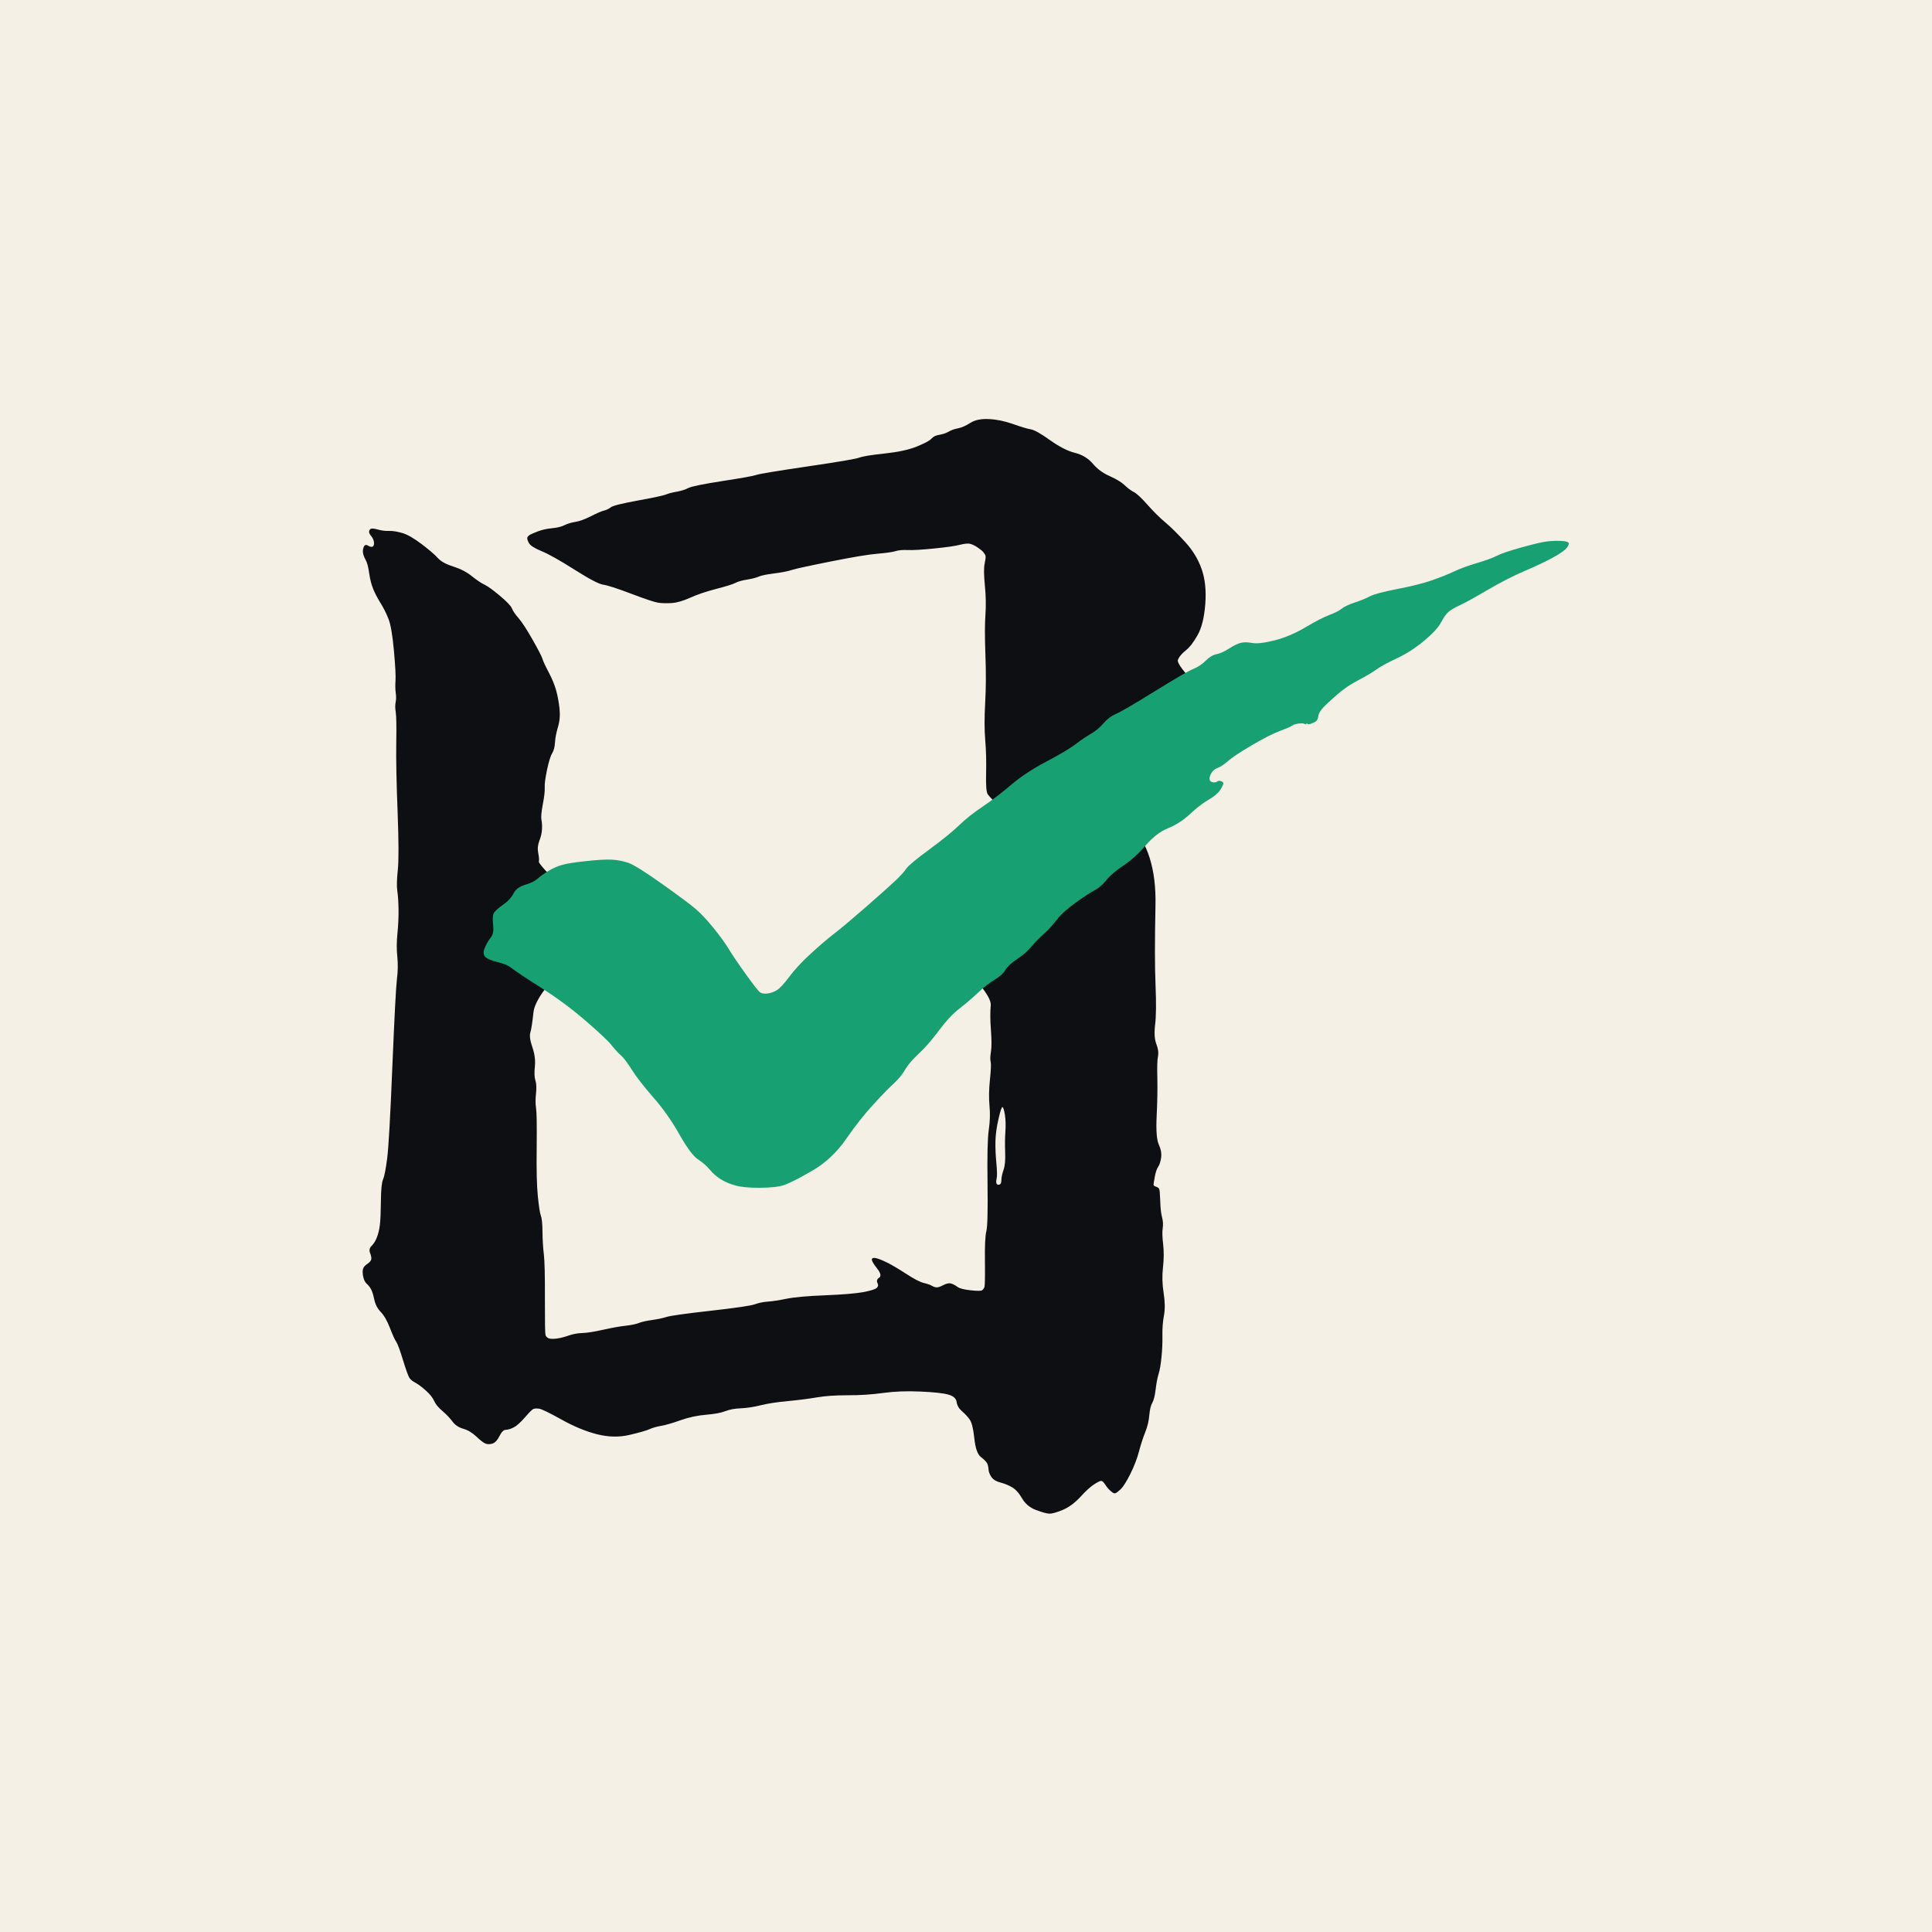
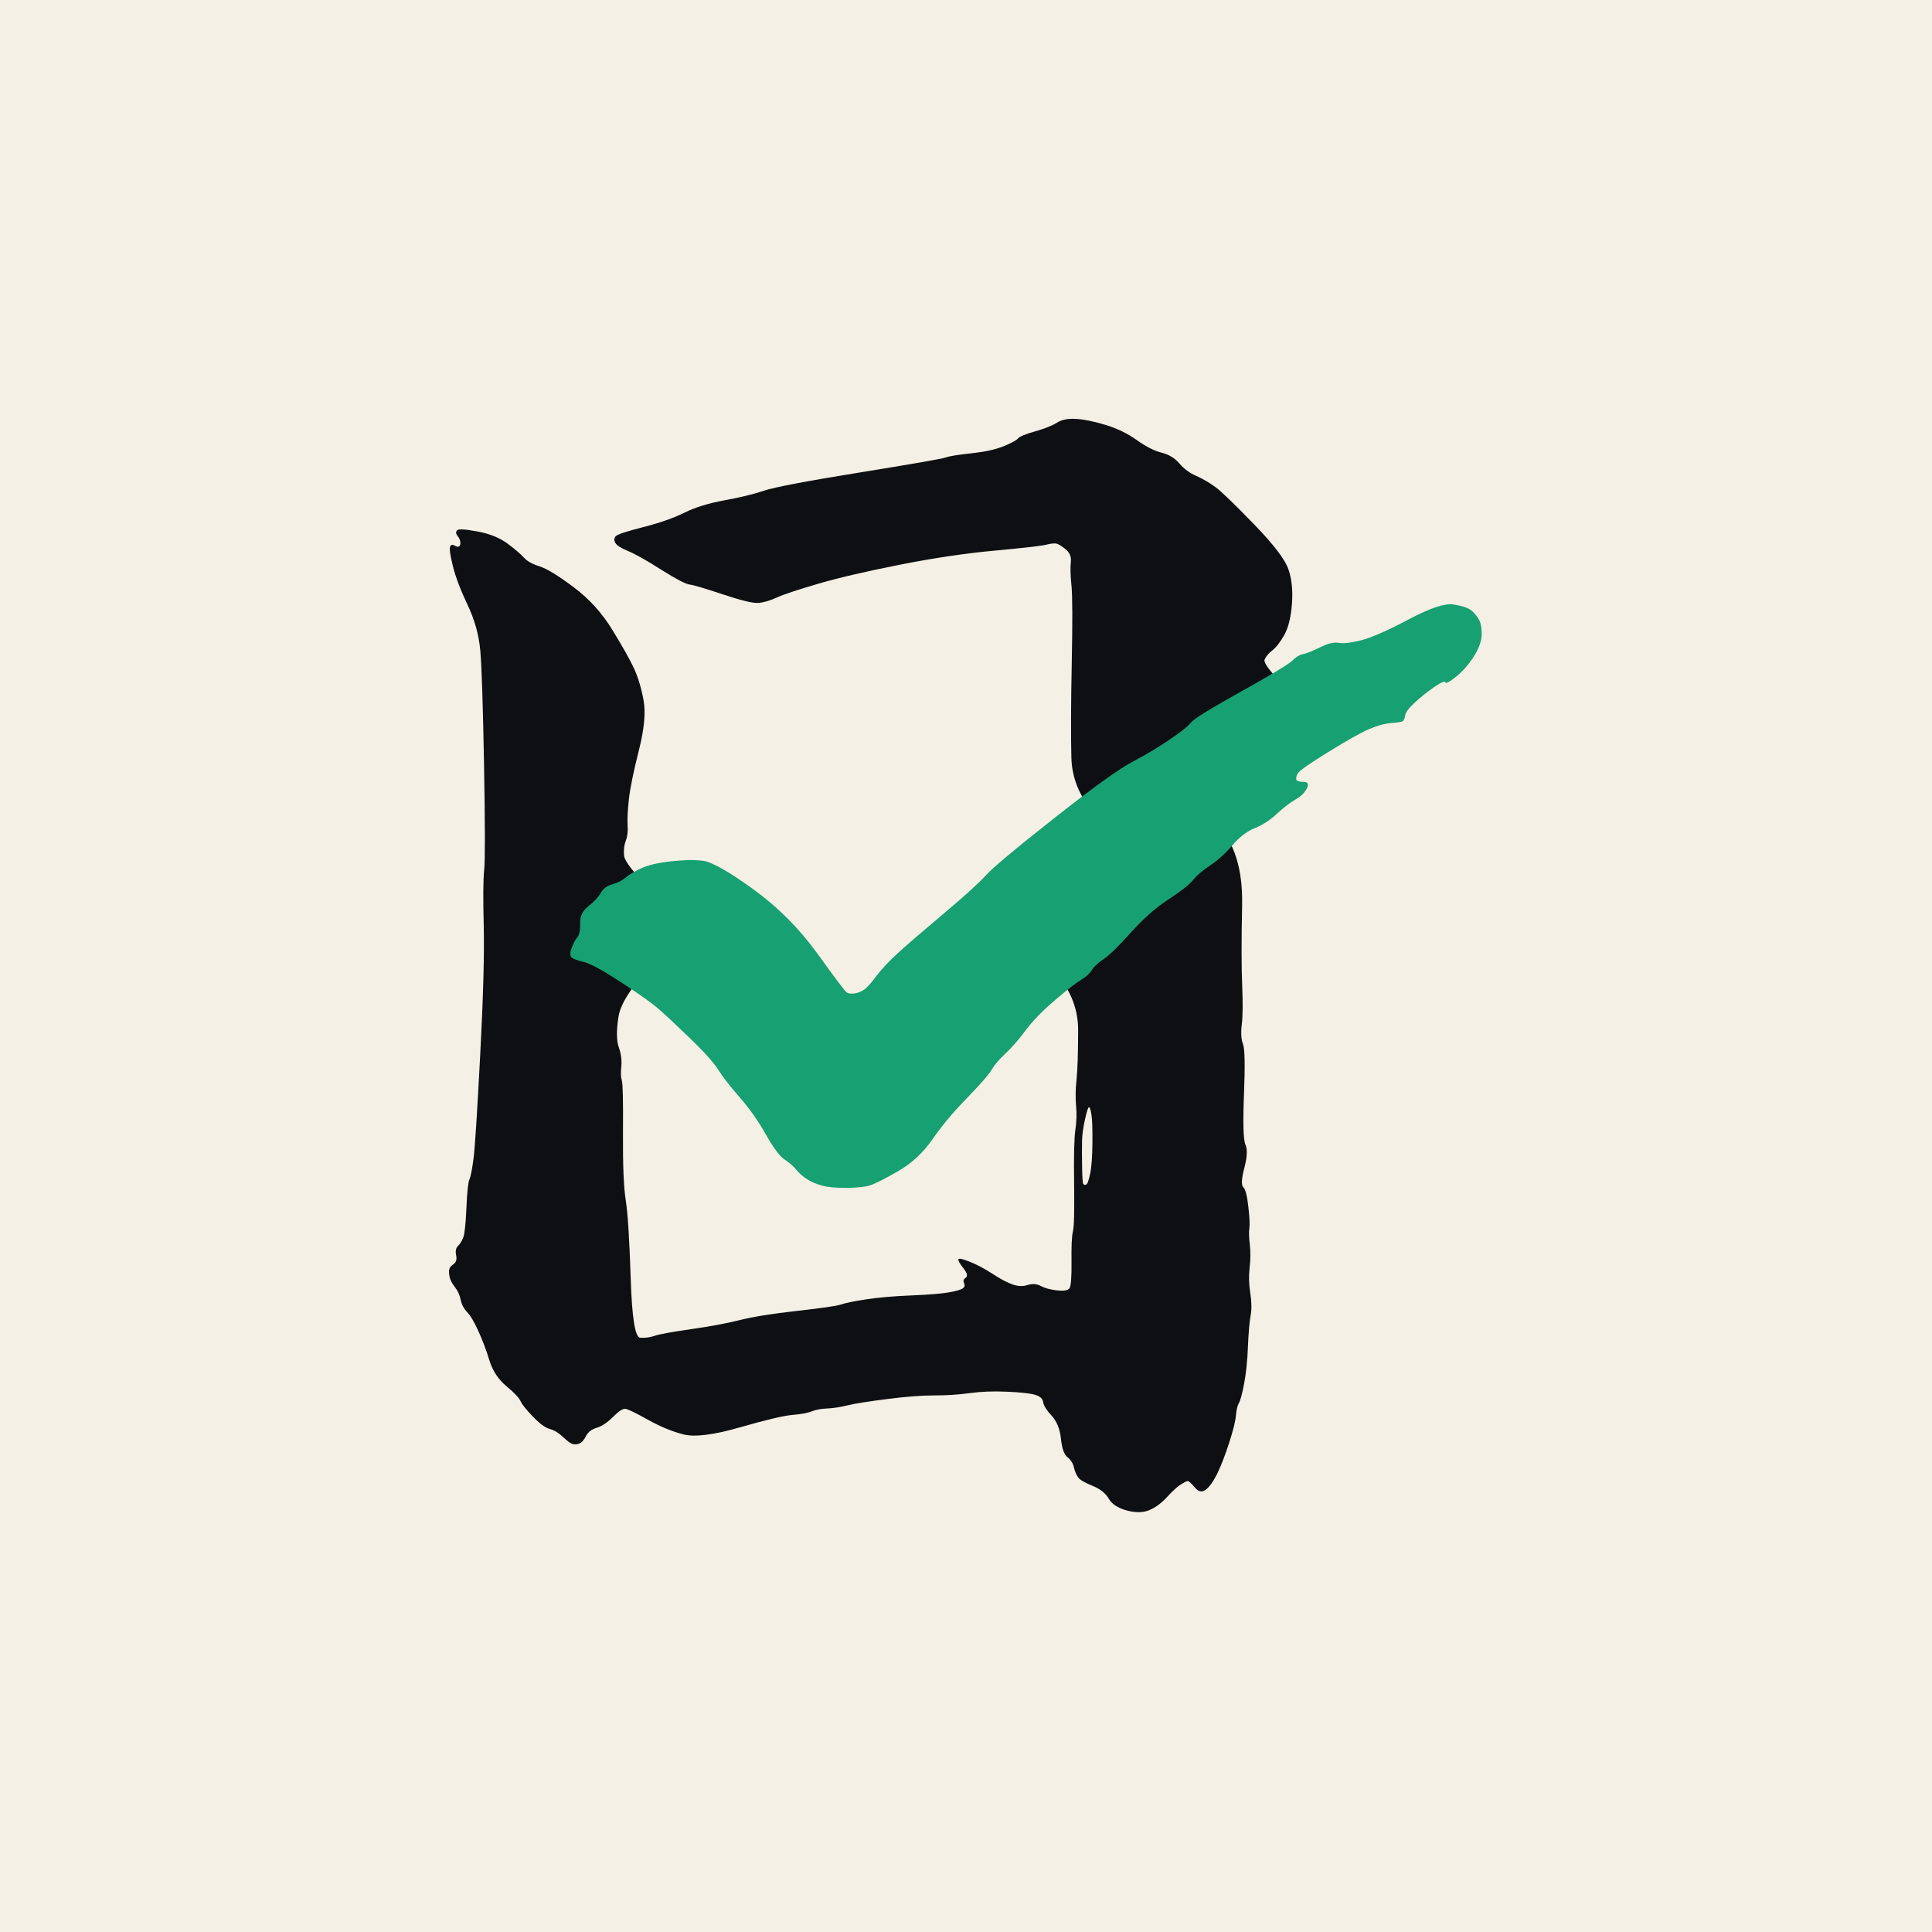
<svg xmlns="http://www.w3.org/2000/svg" viewBox="0 0 1024 1024" width="1024" height="1024">
  <rect width="1024" height="1024" fill="#F4F0E5" />
-   <g transform="translate(512 512) scale(3.2788) translate(-233.4 -240.51)">
-     <path d="M237.11 152.10Q239.00 152.19 241.00 152.90Q243.00 153.61 243.88 153.76Q244.75 153.91 247.00 155.52Q249.25 157.12 251.01 157.56Q252.77 158.00 253.89 159.30Q255.00 160.61 256.63 161.32Q258.25 162.04 259.02 162.77Q259.78 163.50 260.51 163.88Q261.23 164.25 262.74 165.95Q264.25 167.66 265.63 168.81Q267.00 169.97 268.84 171.98Q270.68 174.00 271.50 176.38Q272.33 178.75 272.08 182.00Q271.83 185.25 270.85 187.00Q269.87 188.75 268.92 189.50Q267.97 190.25 267.66 191.00Q267.34 191.75 271.17 195.61Q275.00 199.46 275.05 199.73Q275.09 200.00 274.73 200.50Q274.38 201.00 273.81 201.44Q273.25 201.88 272.50 202.13Q271.75 202.39 269.25 204.26Q266.75 206.13 265.50 206.75Q264.25 207.38 262.50 208.87Q260.75 210.36 258.88 211.24Q257.00 212.13 256.36 212.69Q255.72 213.25 259.96 217.63Q264.20 222.00 264.03 230.63Q263.85 239.25 264.04 243.63Q264.22 248.00 263.97 250.00Q263.73 252.00 264.17 253.13Q264.61 254.25 264.43 255.13Q264.26 256.00 264.33 258.63Q264.39 261.25 264.22 264.75Q264.05 268.25 264.57 269.38Q265.08 270.50 264.94 271.50Q264.79 272.50 264.45 273.00Q264.11 273.50 263.91 274.63Q263.70 275.75 263.73 275.91Q263.75 276.06 264.13 276.19Q264.50 276.32 264.62 276.53Q264.74 276.75 264.80 278.50Q264.85 280.25 265.09 281.13Q265.33 282.00 265.20 282.88Q265.06 283.75 265.27 285.50Q265.47 287.25 265.24 289.25Q265.01 291.25 265.35 293.38Q265.68 295.50 265.40 297.00Q265.12 298.50 265.15 300.25Q265.18 302.00 265.00 303.75Q264.83 305.50 264.54 306.43Q264.25 307.35 264.06 308.93Q263.87 310.50 263.51 311.13Q263.15 311.75 263.03 313.13Q262.92 314.50 262.37 315.88Q261.82 317.25 261.36 319.00Q260.89 320.75 259.96 322.63Q259.02 324.50 258.39 325.10Q257.75 325.70 257.50 325.75Q257.25 325.81 256.75 325.35Q256.25 324.89 255.89 324.32Q255.52 323.75 255.26 323.74Q255.00 323.73 254.13 324.29Q253.25 324.84 251.88 326.34Q250.50 327.83 249.00 328.45Q247.50 329.06 246.88 329.04Q246.25 329.02 244.75 328.46Q243.25 327.91 242.47 326.58Q241.70 325.25 240.81 324.75Q239.92 324.25 238.94 324.00Q237.96 323.75 237.52 323.13Q237.08 322.50 237.04 321.88Q237.00 321.25 236.80 320.88Q236.60 320.50 235.80 319.88Q235.00 319.25 234.75 316.89Q234.50 314.53 234.00 313.83Q233.50 313.12 232.75 312.48Q232.00 311.83 231.88 310.97Q231.75 310.11 230.50 309.78Q229.25 309.44 226.00 309.30Q222.75 309.15 220.00 309.53Q217.25 309.91 214.25 309.90Q211.25 309.90 209.25 310.25Q207.25 310.59 204.63 310.84Q202.00 311.08 200.25 311.51Q198.50 311.94 197.00 312.01Q195.50 312.07 194.50 312.47Q193.50 312.87 191.38 313.05Q189.25 313.23 187.25 313.94Q185.25 314.65 184.13 314.84Q183.00 315.04 182.25 315.38Q181.50 315.72 179.00 316.31Q176.50 316.90 173.75 316.20Q171.00 315.50 168.00 313.82Q165.00 312.15 164.38 312.07Q163.75 311.99 163.46 312.12Q163.16 312.25 162.08 313.50Q160.99 314.75 160.24 315.12Q159.50 315.48 158.99 315.49Q158.49 315.50 157.99 316.49Q157.50 317.48 156.88 317.70Q156.25 317.91 155.75 317.72Q155.25 317.53 154.25 316.58Q153.25 315.63 152.14 315.32Q151.02 315.00 150.39 314.15Q149.75 313.29 148.75 312.43Q147.75 311.58 147.41 310.79Q147.06 310.00 146.07 309.13Q145.08 308.25 144.42 307.89Q143.75 307.54 143.46 307.14Q143.17 306.75 142.40 304.25Q141.64 301.75 141.29 301.25Q140.95 300.75 140.27 299.00Q139.59 297.25 138.79 296.43Q138.00 295.61 137.75 294.43Q137.50 293.25 137.22 292.75Q136.94 292.25 136.53 291.88Q136.12 291.50 135.96 290.75Q135.81 290.00 135.91 289.54Q136.00 289.08 136.62 288.67Q137.23 288.25 137.27 287.88Q137.31 287.50 137.06 286.88Q136.81 286.25 137.32 285.75Q137.83 285.25 138.17 284.38Q138.51 283.50 138.65 282.38Q138.79 281.25 138.82 278.50Q138.84 275.75 139.17 275.00Q139.49 274.25 139.83 271.63Q140.17 269.00 140.67 256.75Q141.18 244.50 141.41 242.63Q141.65 240.75 141.47 239.00Q141.29 237.25 141.49 235.25Q141.69 233.25 141.67 231.38Q141.64 229.50 141.47 228.38Q141.31 227.25 141.55 225.00Q141.79 222.75 141.52 215.63Q141.24 208.50 141.30 204.50Q141.37 200.50 141.22 199.50Q141.06 198.50 141.20 197.88Q141.34 197.25 141.22 196.38Q141.10 195.50 141.18 194.38Q141.26 193.25 140.92 189.50Q140.58 185.75 140.04 184.39Q139.50 183.03 138.75 181.82Q138.00 180.61 137.57 179.56Q137.14 178.50 136.92 177.00Q136.71 175.50 136.36 174.88Q136.01 174.25 135.93 173.75Q135.84 173.25 136.05 172.76Q136.25 172.26 136.75 172.56Q137.25 172.87 137.50 172.70Q137.75 172.54 137.70 172.02Q137.65 171.50 137.24 171.00Q136.83 170.50 136.92 170.20Q137.00 169.90 137.25 169.82Q137.50 169.73 138.38 169.97Q139.25 170.21 140.13 170.18Q141.00 170.15 142.25 170.51Q143.50 170.87 145.38 172.29Q147.25 173.71 148.00 174.54Q148.75 175.38 150.50 175.93Q152.25 176.48 153.50 177.48Q154.75 178.48 155.56 178.86Q156.37 179.25 158.06 180.67Q159.75 182.09 160.00 182.71Q160.25 183.34 161.08 184.29Q161.91 185.25 163.33 187.75Q164.75 190.25 164.94 190.87Q165.13 191.50 165.94 193.03Q166.75 194.56 167.13 195.90Q167.51 197.25 167.69 198.88Q167.86 200.50 167.44 201.88Q167.03 203.25 166.96 204.38Q166.89 205.50 166.50 206.13Q166.11 206.75 165.68 208.77Q165.25 210.80 165.30 211.65Q165.35 212.50 164.99 214.38Q164.64 216.25 164.77 216.88Q164.90 217.50 164.86 218.38Q164.83 219.25 164.44 220.25Q164.05 221.25 164.25 222.25Q164.45 223.25 164.35 223.63Q164.24 224.00 168.62 228.39Q173.00 232.78 173.36 234.01Q173.71 235.25 168.73 240.36Q163.75 245.47 163.48 247.99Q163.21 250.50 162.98 251.25Q162.74 252.00 163.30 253.63Q163.86 255.25 163.71 256.75Q163.55 258.25 163.79 259.00Q164.04 259.75 163.89 261.13Q163.74 262.50 163.90 263.50Q164.06 264.50 164.00 269.88Q163.93 275.25 164.19 277.75Q164.44 280.25 164.68 280.88Q164.92 281.50 164.94 283.50Q164.96 285.50 165.16 287.13Q165.35 288.75 165.33 294.25Q165.32 299.75 165.42 300.13Q165.53 300.50 165.89 300.67Q166.25 300.84 167.13 300.75Q168.00 300.65 169.13 300.26Q170.25 299.87 171.38 299.84Q172.50 299.81 174.75 299.31Q177.00 298.81 178.38 298.66Q179.75 298.51 180.50 298.22Q181.25 297.93 182.63 297.74Q184.00 297.55 185.00 297.24Q186.00 296.93 192.13 296.24Q198.25 295.55 199.25 295.20Q200.25 294.84 201.38 294.76Q202.50 294.68 204.38 294.30Q206.25 293.92 210.63 293.74Q215.00 293.56 216.75 293.23Q218.50 292.91 218.92 292.58Q219.34 292.25 219.09 291.75Q218.83 291.25 219.37 290.88Q219.90 290.50 219.01 289.38Q218.12 288.25 218.18 287.92Q218.25 287.60 218.88 287.74Q219.50 287.89 220.63 288.44Q221.75 288.99 223.68 290.24Q225.61 291.50 226.55 291.74Q227.50 291.97 227.88 292.20Q228.25 292.43 228.63 292.46Q229.00 292.48 229.75 292.09Q230.50 291.69 231.00 291.84Q231.50 291.99 232.00 292.37Q232.50 292.75 234.13 292.93Q235.75 293.11 236.00 292.93Q236.25 292.75 236.38 292.41Q236.50 292.06 236.46 288.28Q236.41 284.50 236.69 283.38Q236.97 282.25 236.88 275.63Q236.79 269.00 237.08 267.00Q237.38 265.00 237.20 263.13Q237.02 261.25 237.27 258.88Q237.52 256.50 237.39 256.00Q237.25 255.50 237.43 254.38Q237.61 253.25 237.43 250.88Q237.25 248.50 237.40 246.88Q237.55 245.25 233.07 240.75Q228.59 236.25 228.79 235.90Q229.00 235.54 230.25 234.52Q231.50 233.50 231.88 232.88Q232.25 232.25 233.79 231.13Q235.34 230.00 238.04 227.44Q240.75 224.89 242.99 223.07Q245.23 221.25 241.24 217.25Q237.24 213.25 236.91 212.75Q236.58 212.25 236.65 209.38Q236.72 206.50 236.51 204.00Q236.30 201.50 236.50 198.00Q236.70 194.50 236.54 190.25Q236.38 186.00 236.54 183.75Q236.70 181.50 236.45 179.00Q236.20 176.50 236.41 175.50Q236.62 174.50 236.56 174.23Q236.50 173.97 236.20 173.61Q235.89 173.25 235.20 172.80Q234.50 172.35 234.00 172.25Q233.50 172.15 232.38 172.43Q231.25 172.72 228.25 173.02Q225.25 173.32 224.00 173.27Q222.75 173.21 222.00 173.45Q221.25 173.68 219.13 173.86Q217.00 174.03 211.63 175.10Q206.25 176.17 205.25 176.49Q204.25 176.82 202.38 177.05Q200.50 177.29 199.88 177.57Q199.25 177.84 198.00 178.05Q196.75 178.25 196.13 178.58Q195.50 178.91 193.00 179.56Q190.50 180.21 188.81 180.98Q187.11 181.75 185.81 181.84Q184.50 181.92 183.63 181.78Q182.75 181.65 179.25 180.32Q175.75 179.00 174.75 178.87Q173.75 178.74 170.13 176.45Q166.50 174.15 164.79 173.45Q163.08 172.75 162.74 172.13Q162.40 171.50 162.49 171.25Q162.59 171.00 162.92 170.80Q163.25 170.61 164.25 170.23Q165.25 169.86 166.50 169.74Q167.75 169.62 168.50 169.25Q169.25 168.88 170.25 168.72Q171.25 168.57 172.75 167.81Q174.25 167.05 174.88 166.89Q175.50 166.74 176.00 166.35Q176.50 165.97 180.38 165.26Q184.25 164.55 184.88 164.30Q185.50 164.04 186.63 163.84Q187.75 163.64 188.50 163.25Q189.25 162.86 194.00 162.12Q198.75 161.39 199.50 161.13Q200.25 160.87 207.75 159.76Q215.25 158.66 216.16 158.33Q217.07 158.00 220.29 157.66Q223.50 157.32 225.44 156.54Q227.39 155.75 227.82 155.26Q228.25 154.77 229.10 154.64Q229.95 154.50 230.60 154.13Q231.25 153.75 232.13 153.59Q233.00 153.42 234.11 152.71Q235.23 152.00 237.11 152.10ZM239.30 263.32Q239.50 263.40 239.69 264.57Q239.87 265.75 239.77 267.25Q239.66 268.75 239.73 270.63Q239.81 272.50 239.46 273.50Q239.12 274.50 239.12 275.13Q239.12 275.75 238.81 275.84Q238.50 275.94 238.36 275.72Q238.21 275.50 238.35 274.88Q238.49 274.25 238.31 272.38Q238.13 270.50 238.16 268.88Q238.19 267.25 238.65 265.25Q239.10 263.25 239.30 263.32Z" fill="#0E0F12" fill-rule="evenodd" />
-     <path d="M329.44 171.79Q330.50 171.83 330.75 172.04Q331.00 172.25 330.54 172.88Q330.08 173.50 328.25 174.50Q326.42 175.50 323.71 176.65Q321.00 177.80 317.75 179.70Q314.50 181.61 313.25 182.18Q312.00 182.75 311.42 183.25Q310.83 183.75 310.17 185.00Q309.50 186.25 307.38 188.00Q305.25 189.75 303.00 190.80Q300.75 191.85 299.75 192.57Q298.75 193.29 297.13 194.14Q295.50 195.00 294.50 195.75Q293.50 196.50 292.00 197.88Q290.50 199.25 290.38 200.00Q290.25 200.75 290.00 200.94Q289.75 201.13 289.25 201.31Q288.75 201.50 288.63 201.38Q288.50 201.25 288.38 201.38Q288.25 201.50 288.13 201.38Q288.00 201.25 287.25 201.31Q286.50 201.38 286.13 201.65Q285.75 201.92 284.13 202.52Q282.50 203.12 279.63 204.81Q276.75 206.50 275.75 207.38Q274.75 208.25 274.06 208.50Q273.38 208.75 273.03 209.38Q272.69 210.00 272.78 210.38Q272.88 210.75 273.31 210.81Q273.75 210.88 274.00 210.69Q274.25 210.50 274.63 210.63Q275.00 210.75 275.00 211.00Q275.00 211.25 274.50 212.04Q274.00 212.83 272.63 213.62Q271.25 214.42 269.63 215.93Q268.00 217.45 266.08 218.23Q264.17 219.00 262.46 221.00Q260.75 223.00 258.88 224.25Q257.00 225.50 256.09 226.63Q255.19 227.75 254.22 228.25Q253.25 228.75 251.16 230.25Q249.06 231.75 248.11 233.00Q247.15 234.25 245.95 235.35Q244.75 236.45 243.88 237.48Q243.00 238.50 241.63 239.42Q240.25 240.33 239.75 241.17Q239.25 242.00 238.00 242.75Q236.75 243.50 235.28 244.88Q233.81 246.25 232.28 247.44Q230.75 248.62 229.02 250.94Q227.30 253.25 225.77 254.67Q224.25 256.08 223.54 257.29Q222.82 258.50 221.79 259.44Q220.75 260.37 218.50 262.81Q216.25 265.25 214.00 268.50Q211.75 271.75 208.50 273.63Q205.25 275.50 204.00 275.92Q202.75 276.34 200.13 276.36Q197.50 276.38 196.13 275.99Q194.75 275.61 193.75 274.98Q192.75 274.35 192.00 273.45Q191.25 272.54 190.08 271.77Q188.92 271.00 187.08 267.75Q185.25 264.50 182.88 261.78Q180.50 259.06 179.38 257.28Q178.25 255.50 177.63 254.97Q177.00 254.44 176.13 253.34Q175.25 252.25 171.93 249.38Q168.60 246.50 164.68 244.00Q160.75 241.50 160.00 240.88Q159.25 240.25 157.69 239.88Q156.13 239.50 155.66 239.00Q155.19 238.50 155.64 237.50Q156.08 236.50 156.60 235.88Q157.11 235.25 156.96 233.88Q156.80 232.50 157.05 232.00Q157.30 231.50 158.52 230.64Q159.75 229.79 160.25 228.79Q160.75 227.79 162.13 227.38Q163.50 226.98 164.13 226.41Q164.75 225.85 165.84 225.18Q166.94 224.50 168.09 224.17Q169.25 223.84 172.00 223.55Q174.75 223.25 176.13 223.32Q177.50 223.39 178.78 223.82Q180.06 224.25 184.28 227.25Q188.50 230.25 189.75 231.33Q191.00 232.42 192.56 234.33Q194.12 236.25 195.04 237.75Q195.95 239.25 197.85 241.89Q199.75 244.54 200.13 244.78Q200.50 245.03 201.25 244.96Q202.00 244.89 202.75 244.46Q203.50 244.04 204.82 242.27Q206.14 240.50 208.32 238.50Q210.50 236.50 212.13 235.25Q213.75 234.00 217.33 230.88Q220.90 227.75 222.08 226.63Q223.25 225.50 223.75 224.77Q224.25 224.04 227.50 221.65Q230.75 219.25 232.30 217.75Q233.85 216.25 236.08 214.75Q238.31 213.25 240.66 211.25Q243.00 209.25 246.38 207.47Q249.75 205.69 251.13 204.64Q252.50 203.60 253.63 202.95Q254.75 202.30 255.63 201.27Q256.50 200.25 257.63 199.77Q258.75 199.29 263.88 196.12Q269.00 192.95 270.16 192.48Q271.31 192.00 272.16 191.15Q273.00 190.29 273.88 190.11Q274.75 189.94 275.88 189.22Q277.00 188.50 277.75 188.29Q278.50 188.08 279.63 188.29Q280.75 188.50 283.25 187.88Q285.75 187.25 288.29 185.75Q290.83 184.25 292.17 183.75Q293.50 183.25 294.13 182.75Q294.75 182.25 296.25 181.75Q297.75 181.25 298.69 180.75Q299.63 180.25 303.06 179.58Q306.50 178.92 308.63 178.19Q310.75 177.46 312.25 176.75Q313.75 176.04 316.00 175.37Q318.25 174.70 319.25 174.18Q320.25 173.66 323.25 172.83Q326.25 172.00 327.31 171.88Q328.38 171.75 329.44 171.79Z" fill="#17A072" fill-rule="evenodd" />
+   <g transform="translate(512 512) scale(3.28) translate(-219.41 -240.51)">
+     <path d="M237.11 152.10Q239.00 152.19 241.88 153.05Q244.75 153.91 247.00 155.52Q249.25 157.12 251.01 157.56Q252.77 158.00 253.89 159.30Q255.00 160.61 256.63 161.32Q258.25 162.04 259.74 163.14Q261.23 164.25 265.95 169.13Q270.68 174.00 271.50 176.38Q272.33 178.75 272.08 182.00Q271.83 185.25 270.85 187.00Q269.87 188.75 268.92 189.50Q267.97 190.25 267.66 191.00Q267.34 191.75 271.17 195.61Q275.00 199.46 275.05 199.73Q275.09 200.00 274.17 200.94Q273.25 201.88 272.50 202.13Q271.75 202.39 269.25 204.26Q266.75 206.13 265.50 206.75Q264.25 207.38 262.50 208.87Q260.75 210.36 258.88 211.24Q257.00 212.13 256.36 212.69Q255.72 213.25 259.96 217.63Q264.20 222.00 264.03 230.63Q263.85 239.25 264.04 243.63Q264.22 248.00 263.97 250.00Q263.73 252.00 264.17 253.13Q264.61 254.25 264.33 261.25Q264.05 268.25 264.57 269.38Q265.08 270.50 264.39 273.13Q263.70 275.75 264.22 276.25Q264.74 276.75 265.03 279.38Q265.33 282.00 265.20 282.88Q265.06 283.75 265.27 285.50Q265.47 287.25 265.24 289.25Q265.01 291.25 265.35 293.38Q265.68 295.50 265.40 297.00Q265.12 298.50 264.97 302.00Q264.83 305.50 264.35 308.00Q263.87 310.50 263.51 311.13Q263.15 311.75 263.03 313.13Q262.92 314.50 261.91 317.63Q260.89 320.75 259.96 322.63Q259.02 324.50 258.14 325.15Q257.25 325.81 256.39 324.78Q255.52 323.75 255.26 323.74Q255.00 323.73 254.13 324.29Q253.25 324.84 251.88 326.34Q250.50 327.83 249.00 328.45Q247.50 329.06 245.38 328.49Q243.25 327.91 242.47 326.58Q241.70 325.25 239.83 324.50Q237.96 323.75 237.52 323.13Q237.08 322.50 236.84 321.50Q236.60 320.50 235.80 319.88Q235.00 319.25 234.75 316.89Q234.50 314.53 233.25 313.18Q232.00 311.83 231.88 310.97Q231.75 310.11 230.50 309.78Q229.25 309.44 226.00 309.30Q222.75 309.15 220.00 309.53Q217.25 309.91 214.25 309.90Q211.25 309.90 206.63 310.49Q202.00 311.08 200.25 311.51Q198.50 311.94 197.00 312.01Q195.50 312.07 194.50 312.47Q193.50 312.87 191.38 313.05Q189.25 313.23 182.88 315.06Q176.50 316.90 173.75 316.20Q171.00 315.50 168.00 313.82Q165.00 312.15 164.38 312.07Q163.75 311.99 162.37 313.37Q160.99 314.75 159.74 315.13Q158.49 315.50 157.99 316.49Q157.50 317.48 156.88 317.70Q156.25 317.91 155.75 317.72Q155.25 317.53 154.25 316.58Q153.25 315.63 152.14 315.32Q151.02 315.00 149.39 313.29Q147.75 311.58 147.41 310.79Q147.06 310.00 145.11 308.38Q143.17 306.75 142.40 304.25Q141.64 301.75 140.61 299.50Q139.59 297.25 138.79 296.43Q138.00 295.61 137.75 294.43Q137.50 293.25 136.81 292.38Q136.12 291.50 135.96 290.75Q135.81 290.00 135.91 289.54Q136.00 289.08 136.62 288.67Q137.23 288.25 137.02 287.25Q136.81 286.25 137.32 285.75Q137.83 285.25 138.17 284.38Q138.51 283.50 138.68 279.63Q138.84 275.75 139.17 275.00Q139.49 274.25 139.83 271.63Q140.17 269.00 140.91 254.88Q141.65 240.75 141.48 234.00Q141.31 227.25 141.55 225.00Q141.79 222.75 141.53 208.00Q141.26 193.25 140.92 189.50Q140.58 185.75 138.86 182.13Q137.14 178.50 136.49 175.88Q135.84 173.25 136.05 172.76Q136.25 172.26 136.75 172.56Q137.25 172.87 137.50 172.70Q137.75 172.54 137.70 172.02Q137.65 171.50 137.24 171.00Q136.83 170.50 137.17 170.11Q137.50 169.73 140.50 170.30Q143.50 170.87 145.38 172.29Q147.25 173.71 148.00 174.54Q148.75 175.38 150.50 175.93Q152.25 176.48 156.00 179.29Q159.75 182.09 162.25 186.17Q164.75 190.25 165.75 192.40Q166.75 194.56 167.30 197.53Q167.86 200.50 166.55 205.65Q165.25 210.80 164.94 213.52Q164.64 216.25 164.73 217.75Q164.83 219.25 164.44 220.25Q164.05 221.25 164.15 222.63Q164.24 224.00 168.62 228.39Q173.00 232.78 173.36 234.01Q173.71 235.25 168.73 240.36Q163.75 245.47 163.25 248.74Q162.74 252.00 163.30 253.63Q163.86 255.25 163.71 256.75Q163.55 258.25 163.79 259.00Q164.04 259.75 163.98 267.50Q163.93 275.25 164.43 278.38Q164.92 281.50 165.23 291.00Q165.53 300.50 166.76 300.58Q168.00 300.65 169.13 300.26Q170.25 299.87 175.00 299.19Q179.75 298.51 182.88 297.72Q186.00 296.93 192.13 296.24Q198.25 295.55 199.25 295.20Q200.25 294.84 203.25 294.38Q206.25 293.92 210.63 293.74Q215.00 293.56 216.75 293.23Q218.50 292.91 218.92 292.58Q219.34 292.25 219.09 291.75Q218.83 291.25 219.37 290.88Q219.90 290.50 219.01 289.38Q218.12 288.25 218.18 287.92Q218.25 287.60 220.00 288.29Q221.75 288.99 223.68 290.24Q225.61 291.50 226.93 291.97Q228.25 292.43 229.38 292.06Q230.50 291.69 231.50 292.22Q232.50 292.75 234.13 292.93Q235.75 293.11 236.13 292.59Q236.50 292.06 236.46 288.28Q236.41 284.50 236.69 283.38Q236.97 282.25 236.88 275.63Q236.79 269.00 237.08 267.00Q237.38 265.00 237.20 263.13Q237.02 261.25 237.27 258.88Q237.52 256.50 237.53 250.88Q237.55 245.25 233.07 240.75Q228.59 236.25 230.42 234.25Q232.25 232.25 238.74 226.75Q245.23 221.25 240.90 216.75Q236.58 212.25 236.44 206.88Q236.30 201.50 236.50 191.50Q236.70 181.50 236.45 179.00Q236.20 176.50 236.35 175.23Q236.50 173.97 235.50 173.16Q234.50 172.35 234.00 172.25Q233.50 172.15 232.38 172.43Q231.25 172.72 224.13 173.38Q217.00 174.03 208.75 175.66Q200.50 177.29 195.50 178.75Q190.50 180.21 188.81 180.98Q187.11 181.75 185.81 181.84Q184.50 181.92 180.13 180.46Q175.75 179.00 174.75 178.87Q173.75 178.74 170.13 176.45Q166.50 174.15 164.79 173.45Q163.08 172.75 162.74 172.13Q162.40 171.50 162.82 171.05Q163.25 170.61 167.25 169.59Q171.25 168.57 173.88 167.27Q176.50 165.97 180.38 165.26Q184.25 164.55 186.75 163.71Q189.25 162.86 202.25 160.76Q215.25 158.66 216.16 158.33Q217.07 158.00 220.29 157.66Q223.50 157.32 225.44 156.54Q227.39 155.75 227.82 155.26Q228.25 154.77 230.63 154.10Q233.00 153.42 234.11 152.71Q235.23 152.00 237.11 152.10ZM239.30 263.32Q239.50 263.40 239.69 264.57Q239.87 265.75 239.84 269.13Q239.81 272.50 239.46 274.13Q239.12 275.75 238.81 275.84Q238.50 275.94 238.36 275.72Q238.21 275.50 238.17 273.00Q238.13 270.50 238.16 268.88Q238.19 267.25 238.65 265.25Q239.10 263.25 239.30 263.32Z" fill="#0E0F12" fill-rule="evenodd" />
+     <path d="M298.19 182.09Q300.25 182.42 301.00 183.01Q301.75 183.60 302.25 184.45Q302.75 185.29 302.74 186.90Q302.73 188.50 301.49 190.46Q300.25 192.42 298.63 193.74Q297.00 195.05 296.88 194.67Q296.75 194.29 295.13 195.39Q293.50 196.50 292.00 197.88Q290.50 199.25 290.38 200.00Q290.25 200.75 290.00 200.94Q289.75 201.13 288.13 201.25Q286.50 201.38 284.50 202.25Q282.50 203.12 277.94 205.94Q273.38 208.75 273.03 209.38Q272.69 210.00 272.78 210.38Q272.88 210.75 273.94 210.75Q275.00 210.75 274.50 211.79Q274.00 212.83 272.63 213.62Q271.25 214.42 269.63 215.93Q268.00 217.45 266.08 218.23Q264.17 219.00 262.46 221.00Q260.75 223.00 258.88 224.25Q257.00 225.50 256.09 226.63Q255.19 227.75 252.12 229.75Q249.06 231.75 246.03 235.13Q243.00 238.50 241.63 239.42Q240.25 240.33 239.75 241.17Q239.25 242.00 238.00 242.75Q236.75 243.50 233.75 246.06Q230.75 248.62 229.02 250.94Q227.30 253.25 225.77 254.67Q224.25 256.08 223.54 257.29Q222.82 258.50 219.54 261.88Q216.25 265.25 214.00 268.50Q211.75 271.75 208.50 273.63Q205.25 275.50 204.00 275.92Q202.75 276.34 200.13 276.36Q197.50 276.38 196.13 275.99Q194.75 275.61 193.75 274.98Q192.75 274.35 192.00 273.45Q191.25 272.54 190.08 271.77Q188.92 271.00 187.08 267.75Q185.25 264.50 182.88 261.78Q180.50 259.06 179.38 257.28Q178.25 255.50 174.75 252.13Q171.25 248.75 169.63 247.36Q168.00 245.96 163.63 243.11Q159.25 240.25 157.69 239.88Q156.13 239.50 155.69 239.13Q155.25 238.75 155.67 237.63Q156.08 236.50 156.60 235.88Q157.11 235.25 157.06 233.58Q157.00 231.92 158.38 230.85Q159.75 229.79 160.38 228.72Q161.00 227.64 162.25 227.31Q163.50 226.98 164.38 226.24Q165.25 225.50 166.88 224.74Q168.50 223.97 171.63 223.61Q174.75 223.25 176.88 223.50Q179.00 223.75 185.00 228.08Q191.00 232.42 195.38 238.48Q199.75 244.54 200.13 244.78Q200.50 245.03 201.25 244.96Q202.00 244.89 202.75 244.46Q203.50 244.04 204.82 242.27Q206.14 240.50 208.32 238.50Q210.50 236.50 215.70 232.13Q220.90 227.75 222.58 225.90Q224.25 224.04 233.63 216.65Q243.00 209.25 246.38 207.47Q249.75 205.69 252.44 203.84Q255.13 202.00 255.81 201.13Q256.50 200.25 263.91 196.13Q271.31 192.00 272.16 191.15Q273.00 190.29 273.88 190.11Q274.75 189.94 276.63 189.01Q278.50 188.08 279.63 188.29Q280.75 188.50 283.25 187.88Q285.75 187.25 290.94 184.50Q296.13 181.75 298.19 182.09Z" fill="#17A072" fill-rule="evenodd" />
  </g>
</svg>
